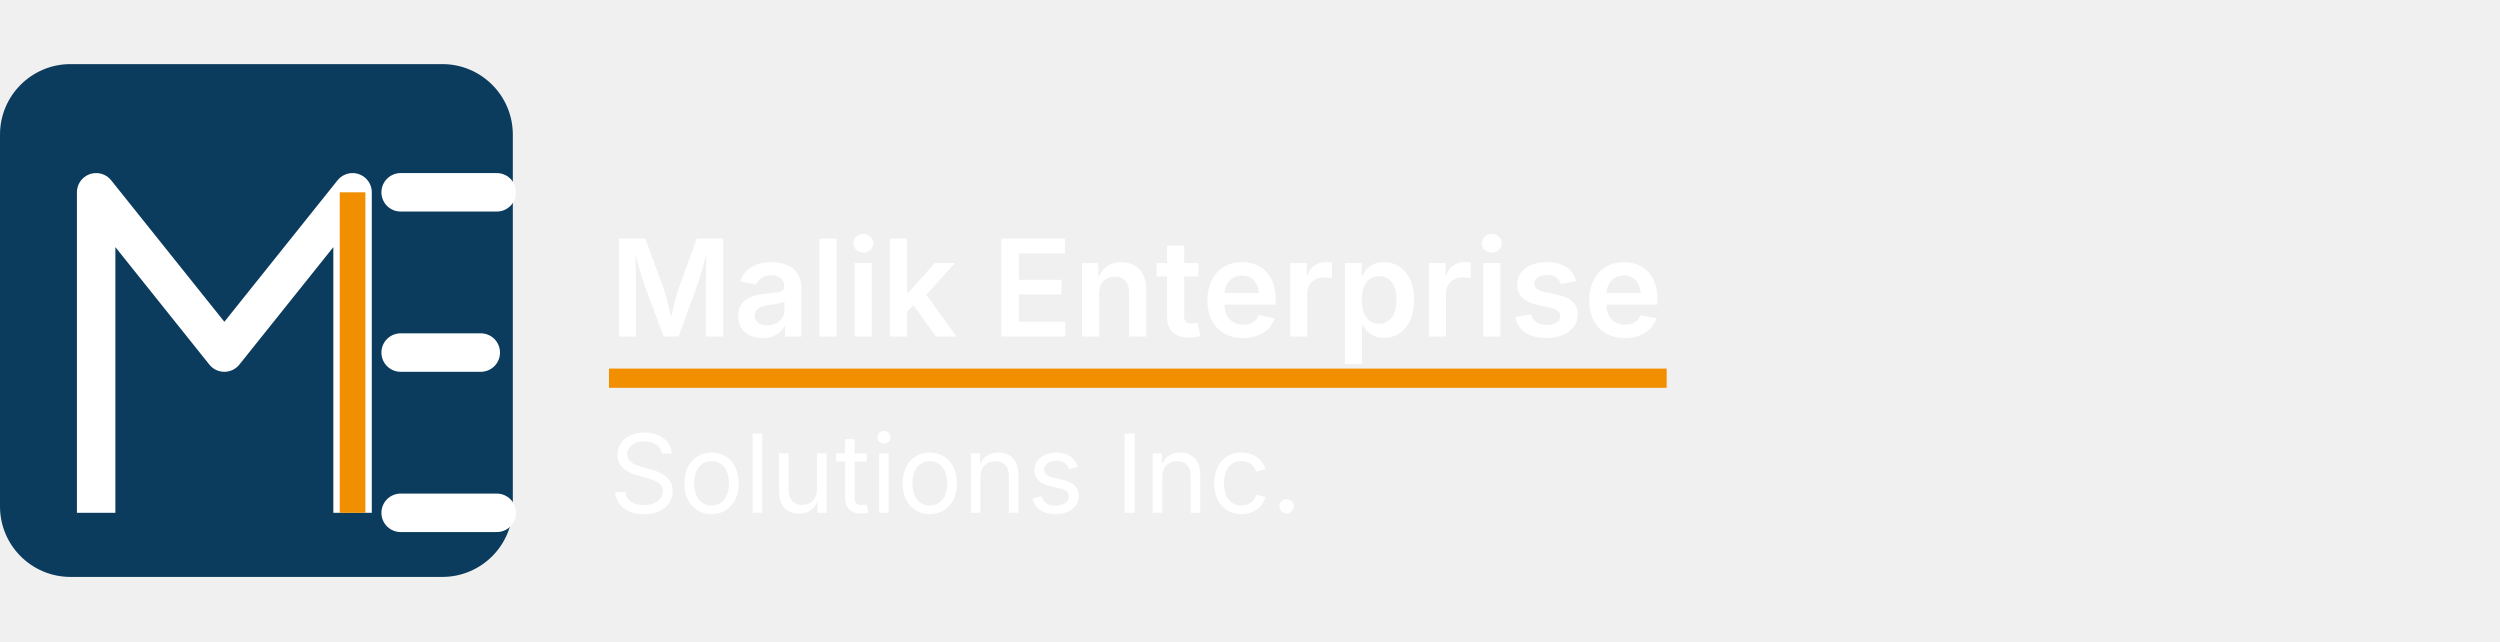
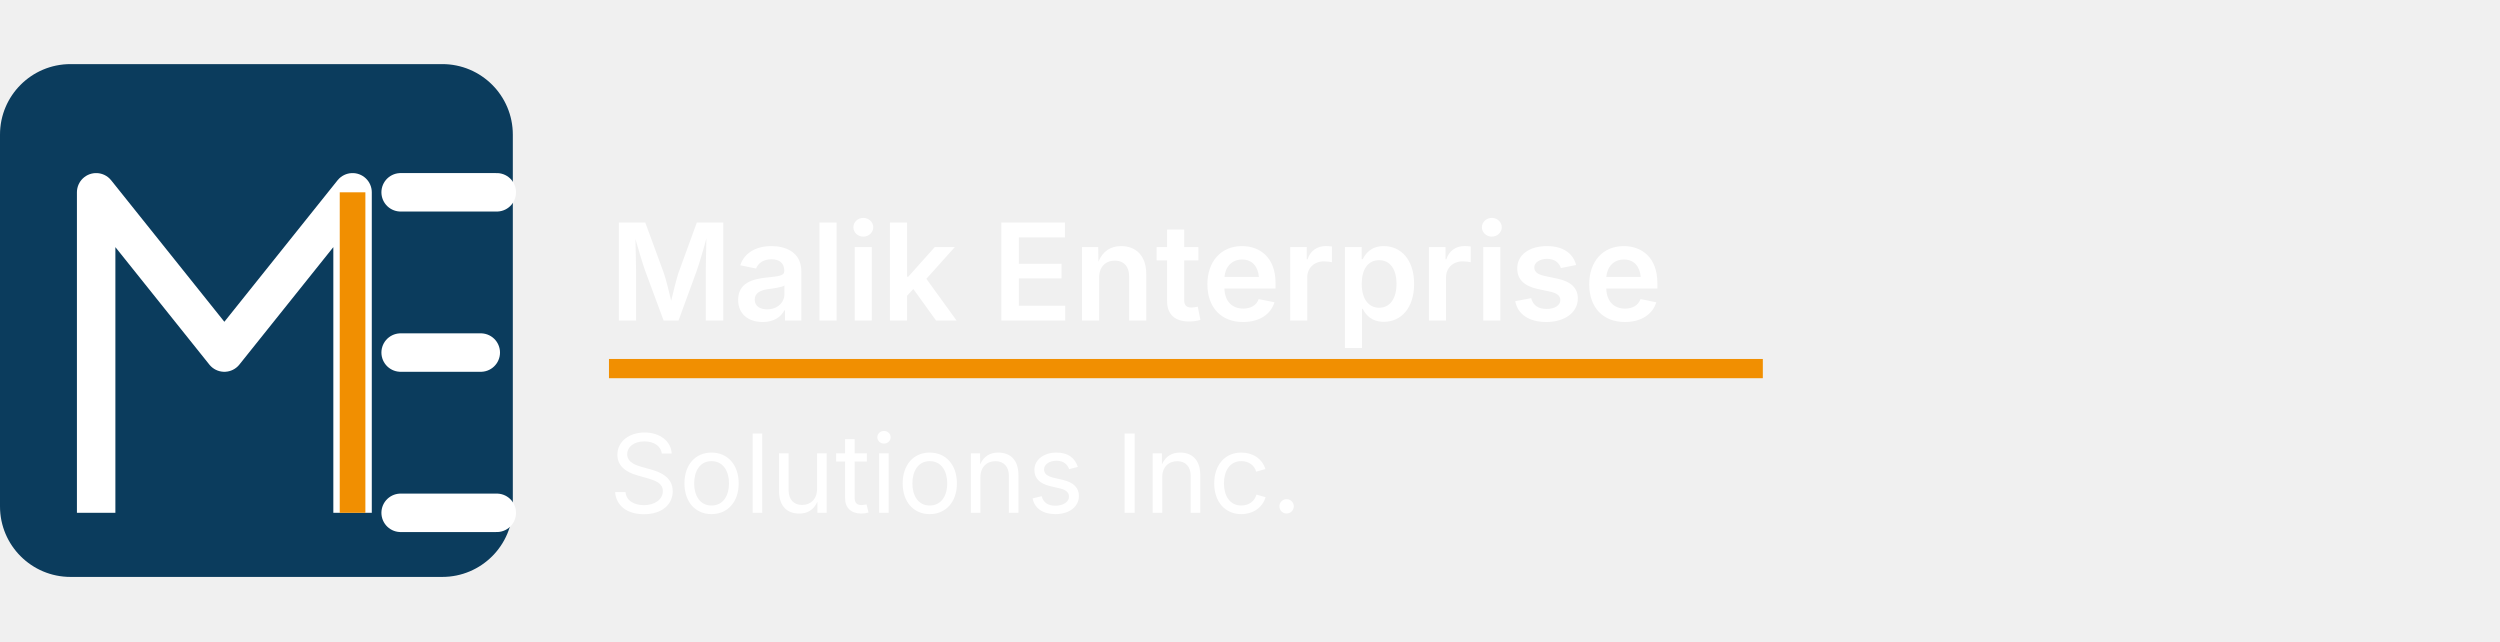
<svg xmlns="http://www.w3.org/2000/svg" width="780" height="200" viewBox="0 0 780 200">
  <rect x="0" y="20" width="160" height="160" rx="22" fill="#0b3c5d" />
  <path d="M30 160 V60 L70 110 L110 60 V160" stroke="#ffffff" stroke-width="12" fill="none" stroke-linejoin="round" />
  <line x1="110" y1="60" x2="110" y2="160" stroke="#f18f01" stroke-width="8" />
  <path d="M125 60 H155 M125 110 H150 M125 160 H155" stroke="#ffffff" stroke-width="12" stroke-linecap="round" />
-   <text x="190" y="105" font-family="Segoe UI, Inter, sans-serif" font-size="42" fill="#ffffff" font-weight="600">
+   <text x="190" y="100" font-family="Segoe UI, Inter, sans-serif" font-size="42" fill="#ffffff" font-weight="600">
    Malik Enterprise
  </text>
-   <rect x="190" y="115" width="330" height="6" fill="#f18f01" />
+   <rect x="190" y="112" width="360" height="6" fill="#f18f01" />
  <text x="190" y="160" font-family="Segoe UI, Inter, sans-serif" font-size="34" fill="#ffffff" font-weight="400">
    Solutions Inc.
  </text>
</svg>
